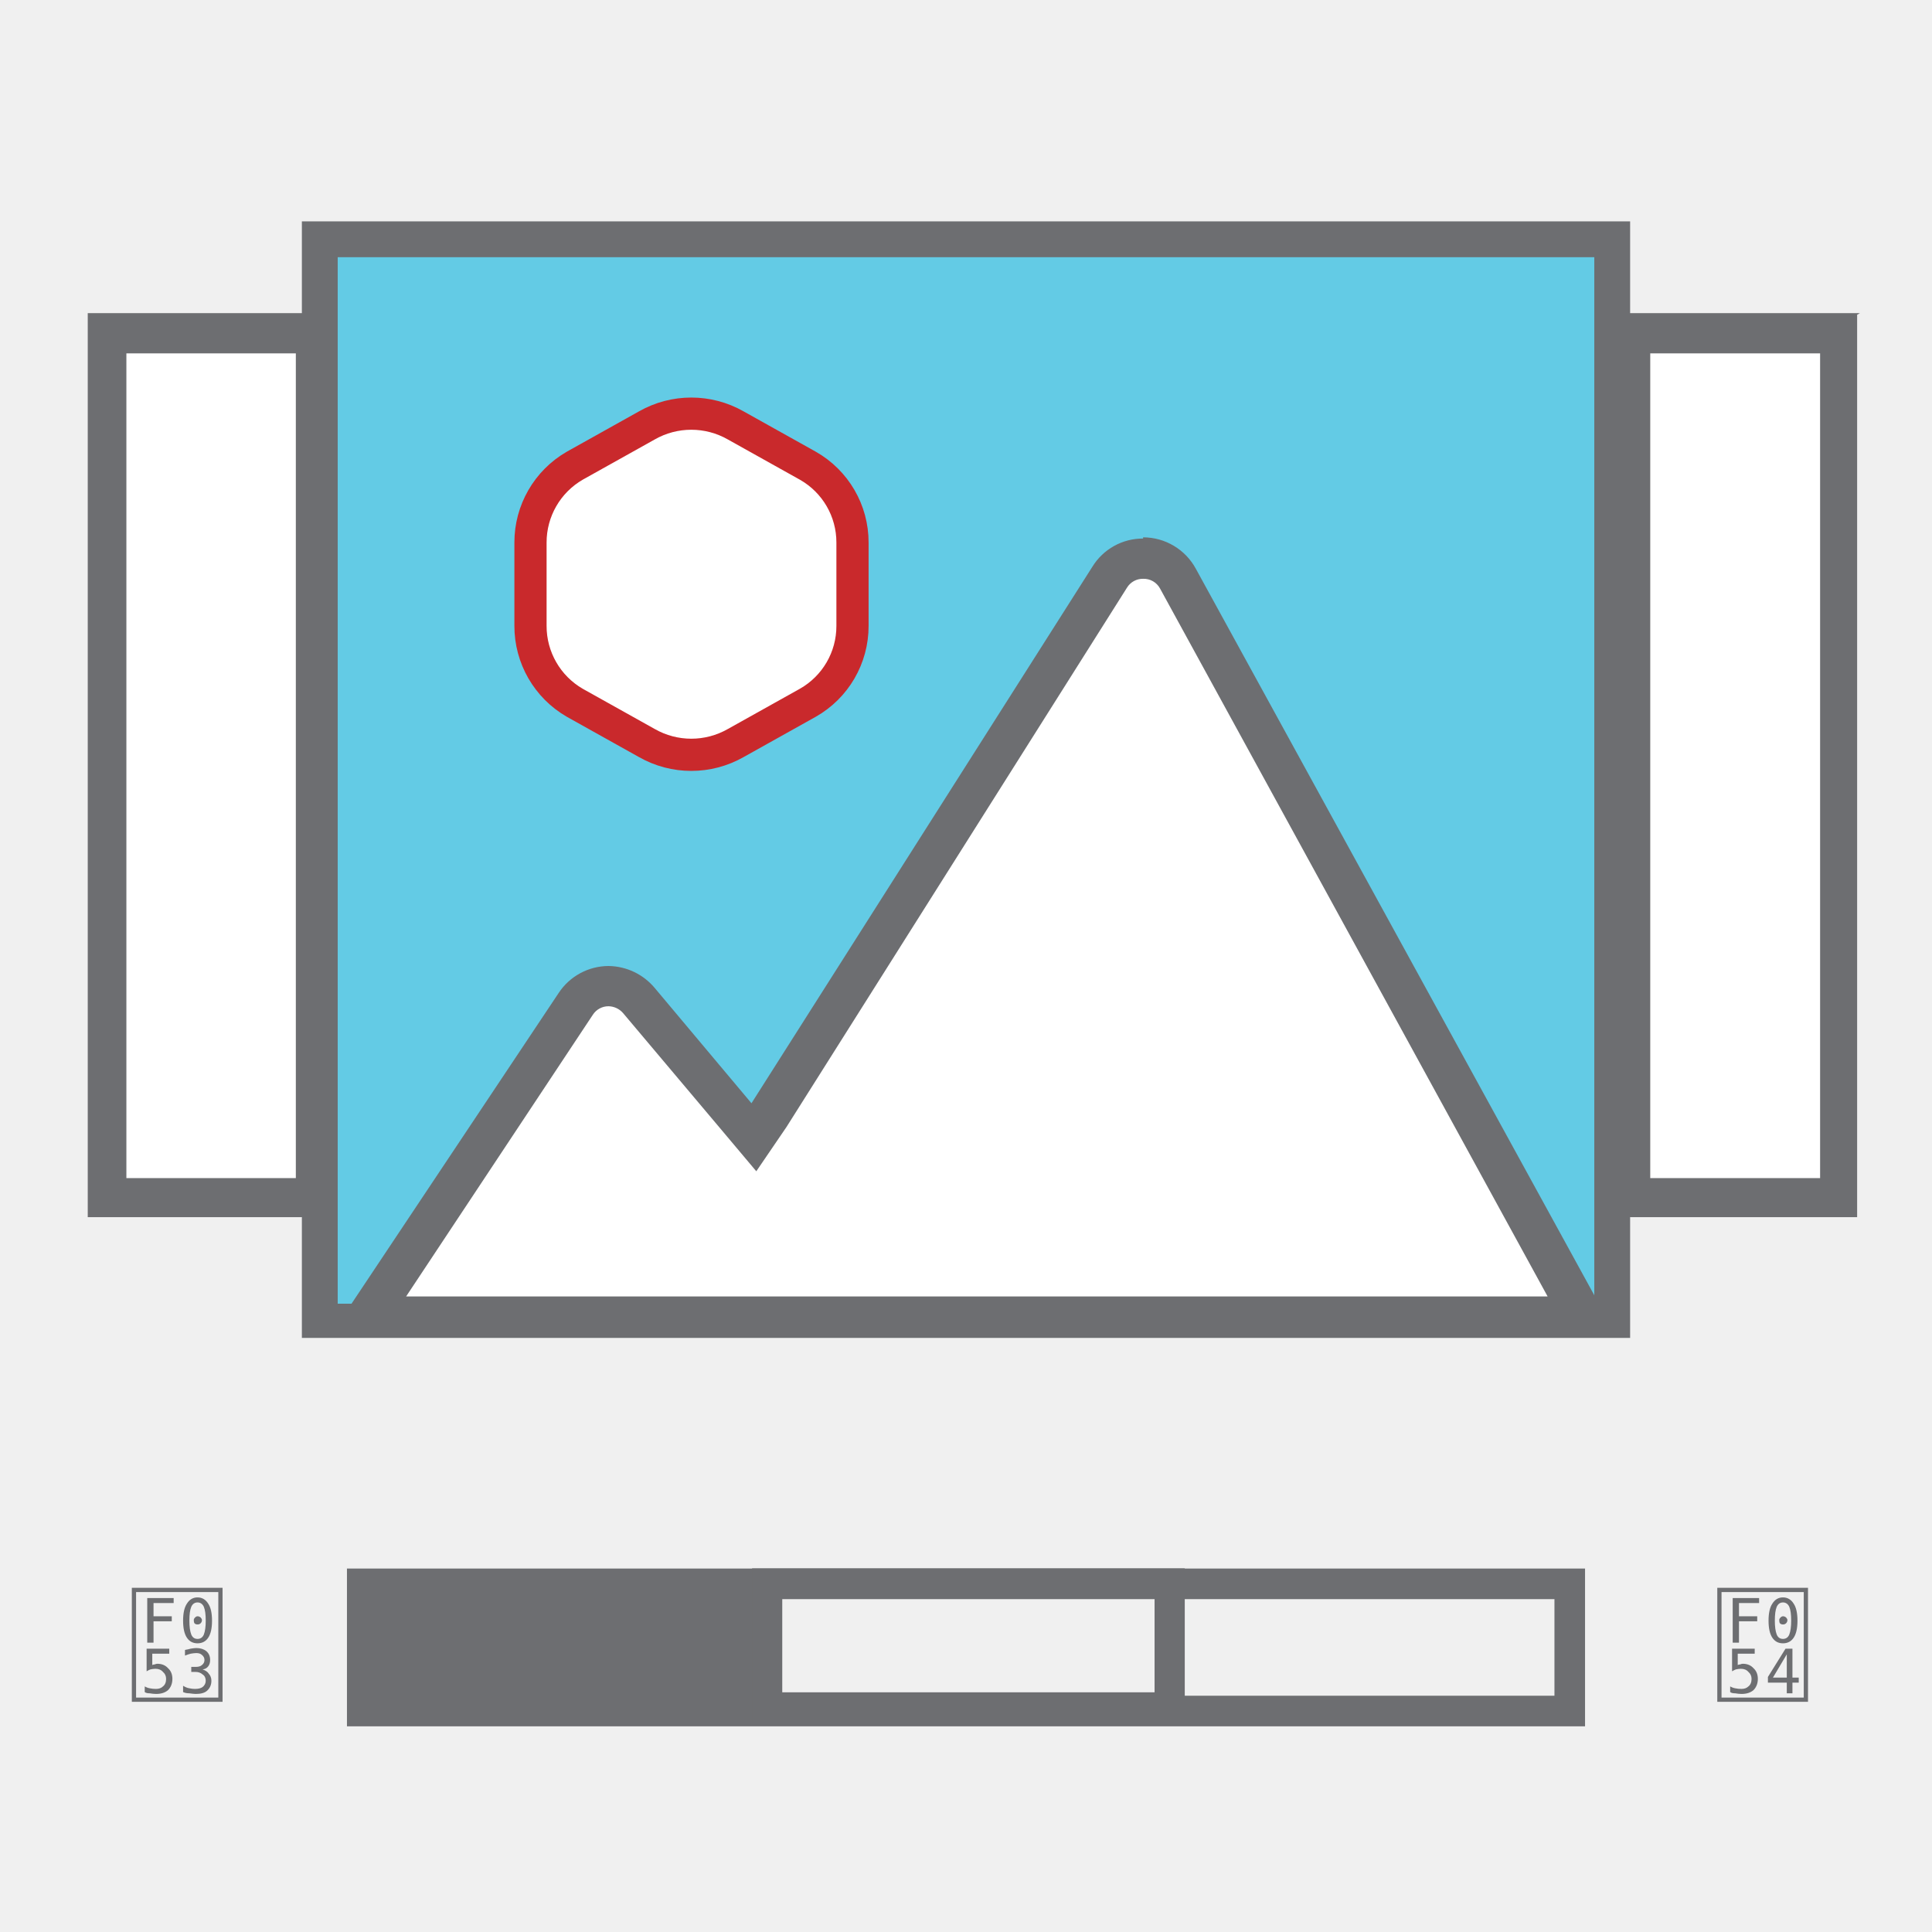
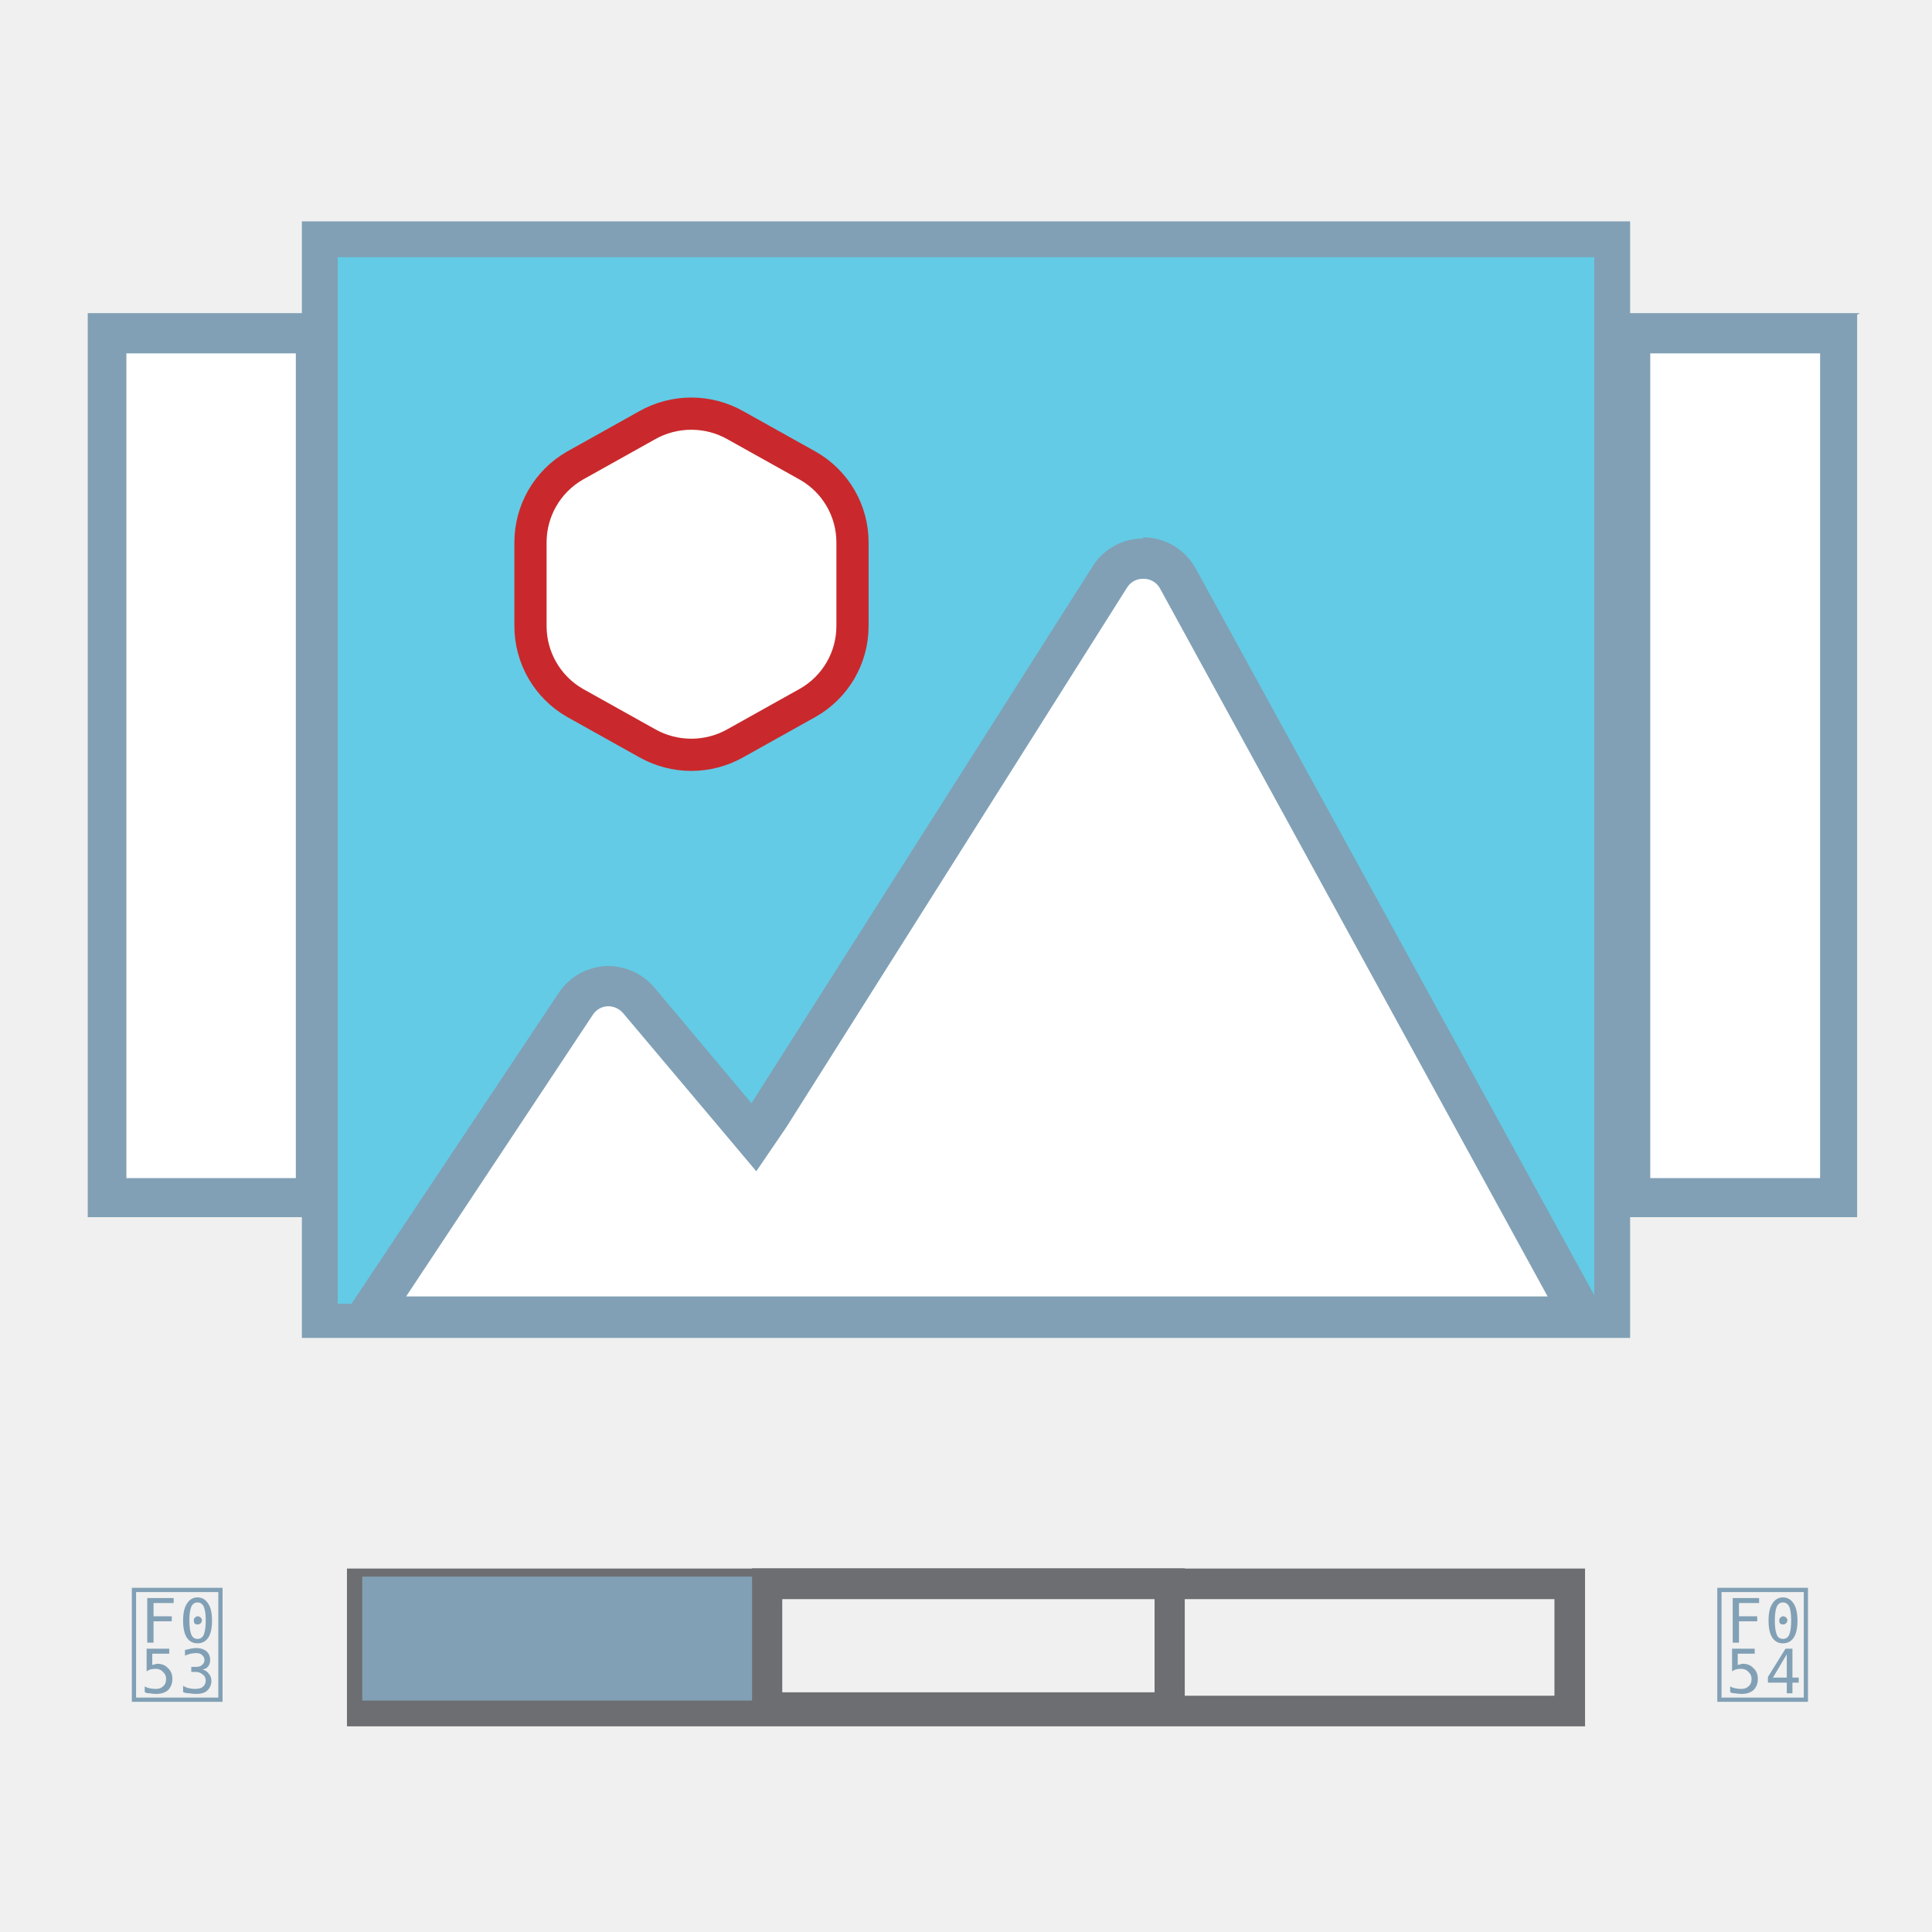
<svg xmlns="http://www.w3.org/2000/svg" id="Layer_1" data-name="Layer 1" viewBox="0 0 48 48">
  <defs>
-     <style>.cls-1,.cls-4{fill:#fff;}.cls-2,.cls-5{fill:#6d6e71;}.cls-3{fill:#63cbe5;}.cls-4{stroke:#c9292c;stroke-width:0.8px;}.cls-4,.cls-6,.cls-7{stroke-miterlimit:10;}.cls-5{font-size:3.35px;font-family:FontAwesome;letter-spacing:0.01em;}.cls-6,.cls-7{fill:none;stroke:#6d6e71;}.cls-6{stroke-width:0.76px;}.cls-7{stroke-width:0.75px;}</style>
+     <style>.cls-1,.cls-4{fill:#fff;}.cls-2,.cls-5{fill:#81a0b5;}.cls-3{fill:#63cbe5;}.cls-4{stroke:#c9292c;stroke-width:0.8px;}.cls-4,.cls-6,.cls-7{stroke-miterlimit:10;}.cls-5{font-size:3.35px;font-family:FontAwesome;letter-spacing:0.01em;}.cls-6,.cls-7{fill:none;stroke:#6d6e71;}.cls-6{stroke-width:0.76px;}.cls-7{stroke-width:0.75px;}</style>
  </defs>
  <rect class="cls-1" x="40.53" y="8.3" width="5.17" height="21.46" />
  <path class="cls-2" d="M45.22,8.78V29.27H41V8.78h4.21m1-1H40V30.24h6.14V7.82Z" />
  <rect class="cls-3" x="7.95" y="5.94" width="32.11" height="26.85" />
  <path class="cls-2" d="M39.61,6.39v26H8.39v-26H39.61m.89-.89H7.5V33.24h33V5.5Z" />
  <path class="cls-4" d="M13.18,13.48v2.07a2.2,2.2,0,0,0,1.1,1.91l1.79,1a2.23,2.23,0,0,0,2.21,0l1.79-1a2.19,2.19,0,0,0,1.11-1.91V13.48a2.19,2.19,0,0,0-1.11-1.91l-1.79-1a2.23,2.23,0,0,0-2.21,0l-1.79,1A2.2,2.2,0,0,0,13.18,13.48Z" />
  <path class="cls-1" d="M9.13,32.72,14.3,25a1,1,0,0,1,.82-.44,1,1,0,0,1,.75.35l2.86,3.4,8.84-14a1,1,0,0,1,.83-.45,1,1,0,0,1,.86.51L39.31,32.72Z" />
  <path class="cls-2" d="M28.4,14.38a.46.46,0,0,1,.42.24l9.63,17.59H10.09l4.64-7a.46.46,0,0,1,.39-.21.49.49,0,0,1,.36.17l2.41,2.86.9,1.07L19.54,28,28,14.6a.46.46,0,0,1,.4-.22m0-1a1.47,1.47,0,0,0-1.26.7L18.67,27.41l-2.4-2.86A1.52,1.52,0,0,0,15.12,24a1.49,1.49,0,0,0-1.24.67l-5.7,8.55h32L29.71,14.13a1.49,1.49,0,0,0-1.31-.78Z" />
  <text class="cls-5" transform="translate(42.56 42.07)"></text>
  <rect class="cls-6" x="9" y="39.35" width="30" height="3.16" />
  <rect class="cls-2" x="9" y="39.17" width="10" height="3.08" />
  <rect class="cls-7" x="19.06" y="39.34" width="10" height="3.08" />
  <text class="cls-5" transform="translate(3.17 42.07)"></text>
  <rect class="cls-1" x="2.66" y="8.3" width="5.17" height="21.46" />
  <path class="cls-2" d="M7.35,8.78V29.27H3.14V8.78H7.35m1-1H2.18V30.24H8.31V7.82Z" />
</svg>
